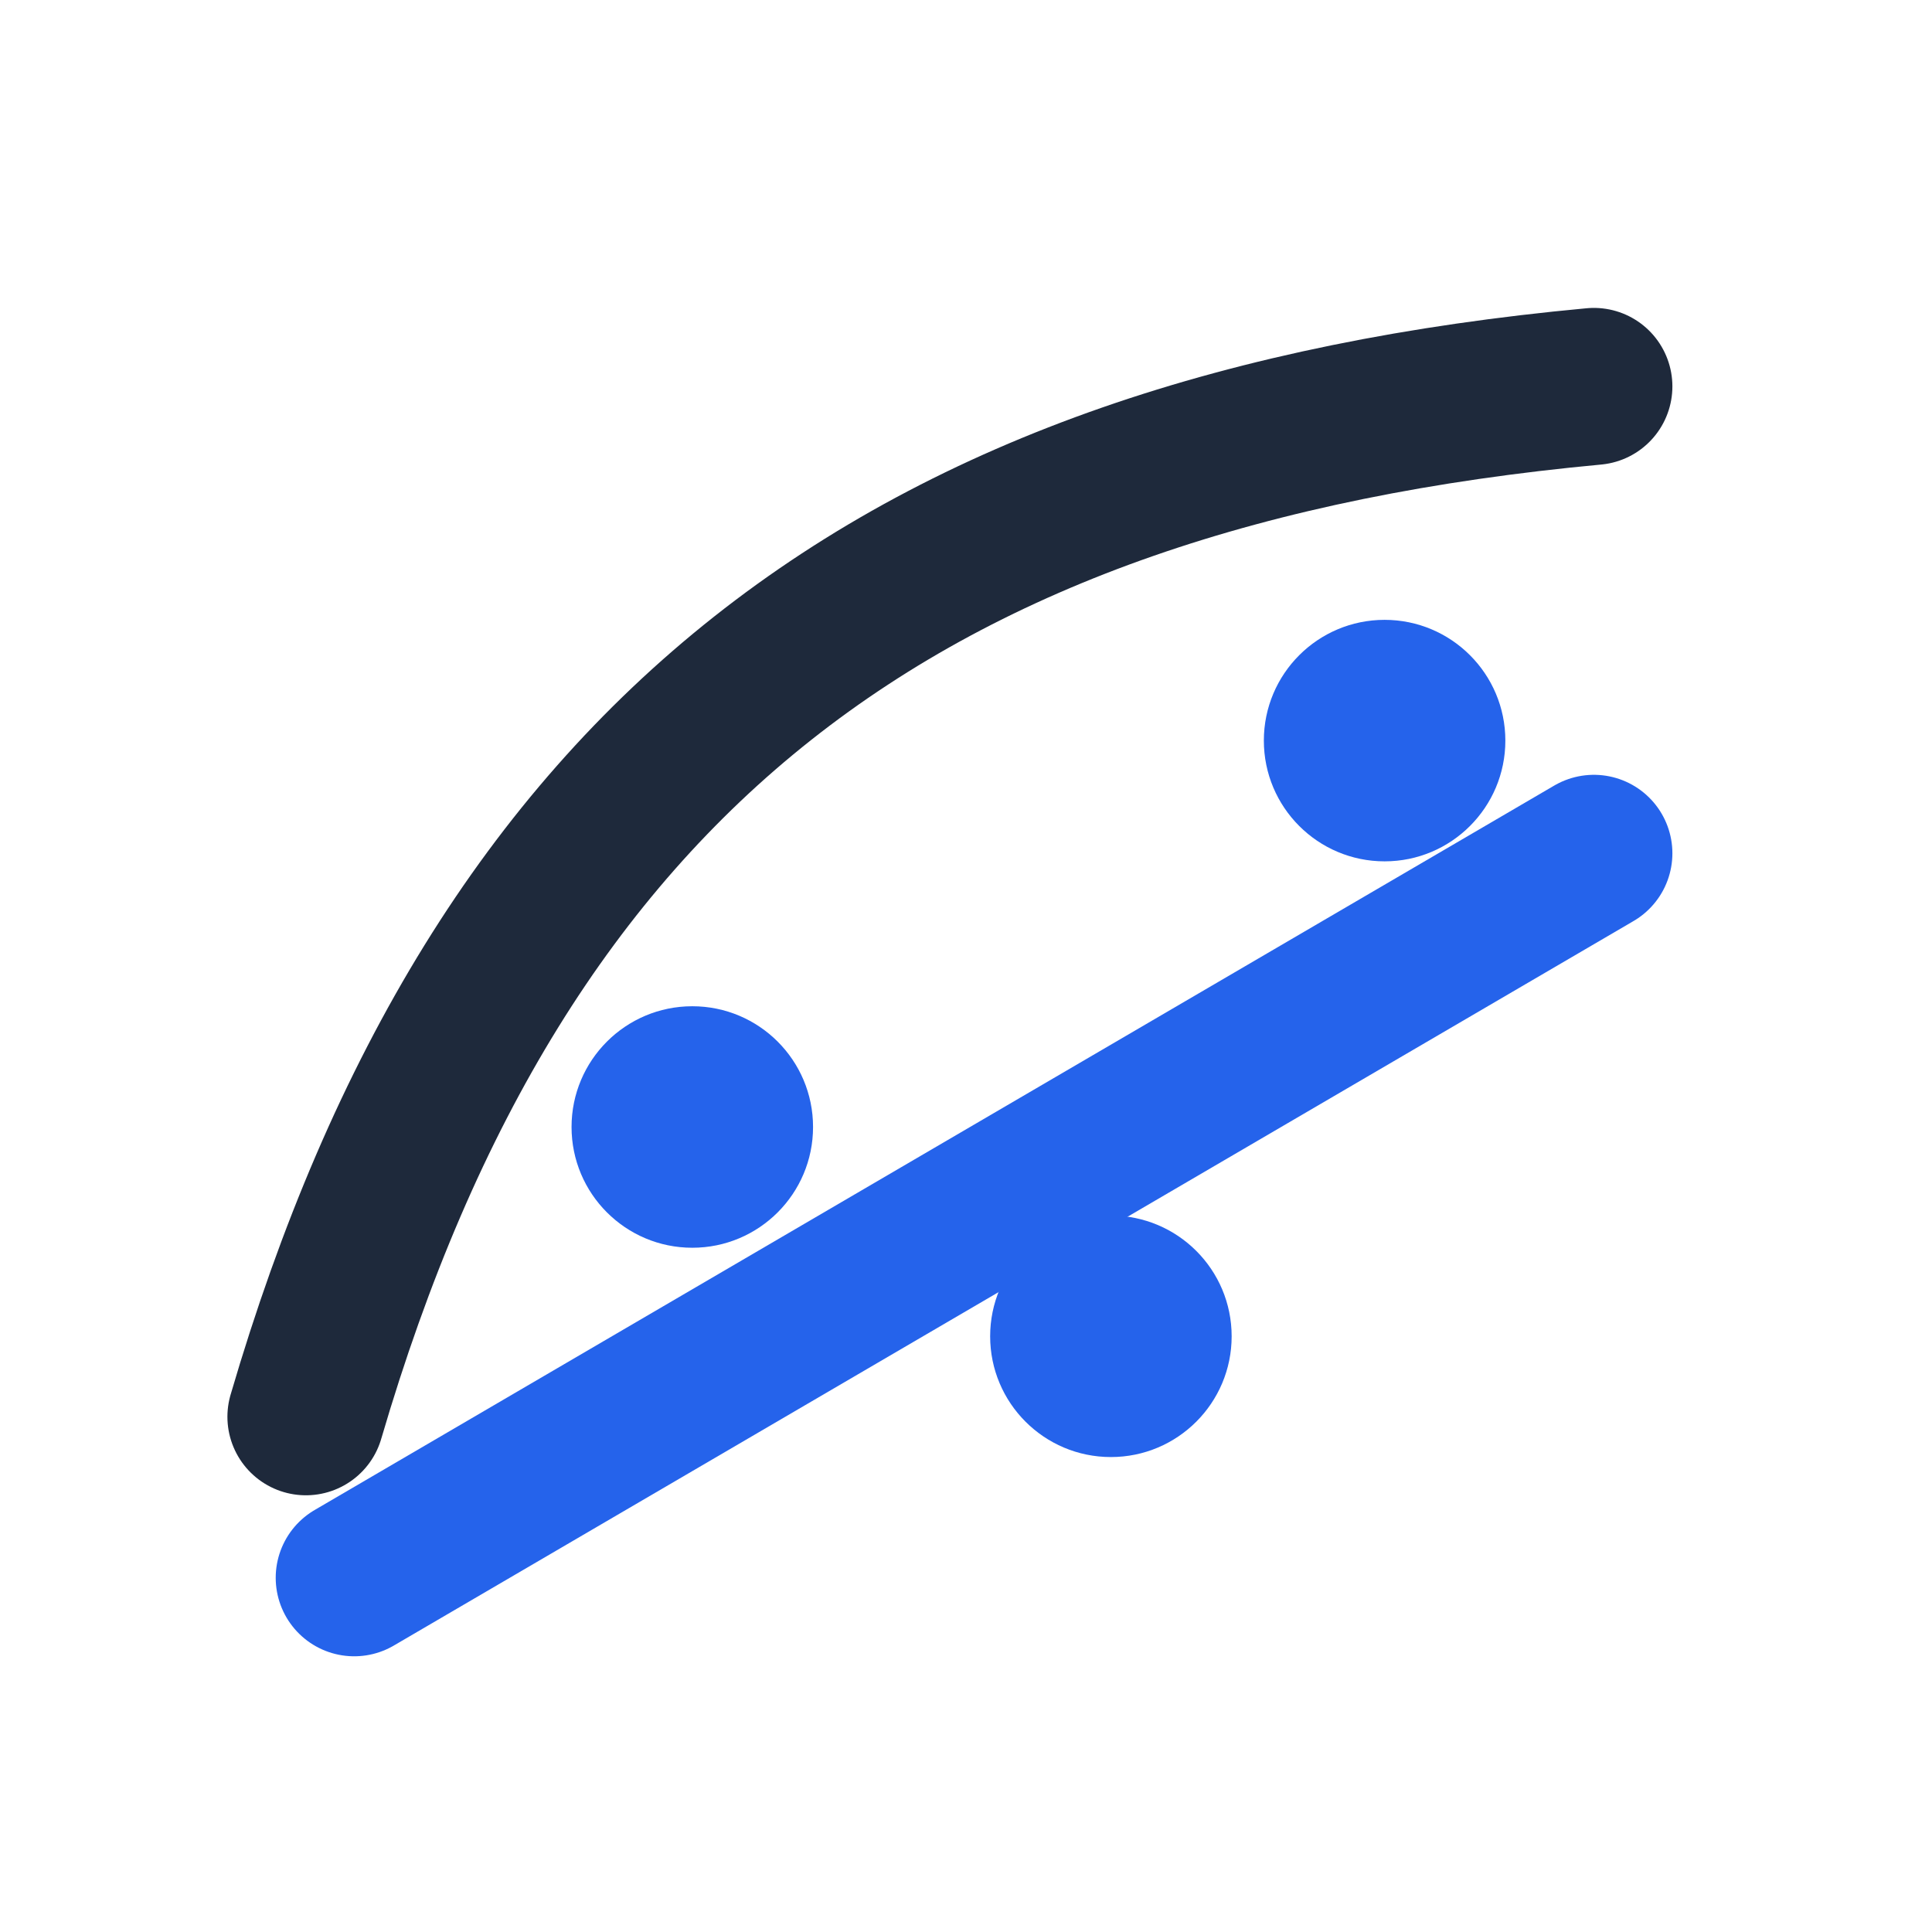
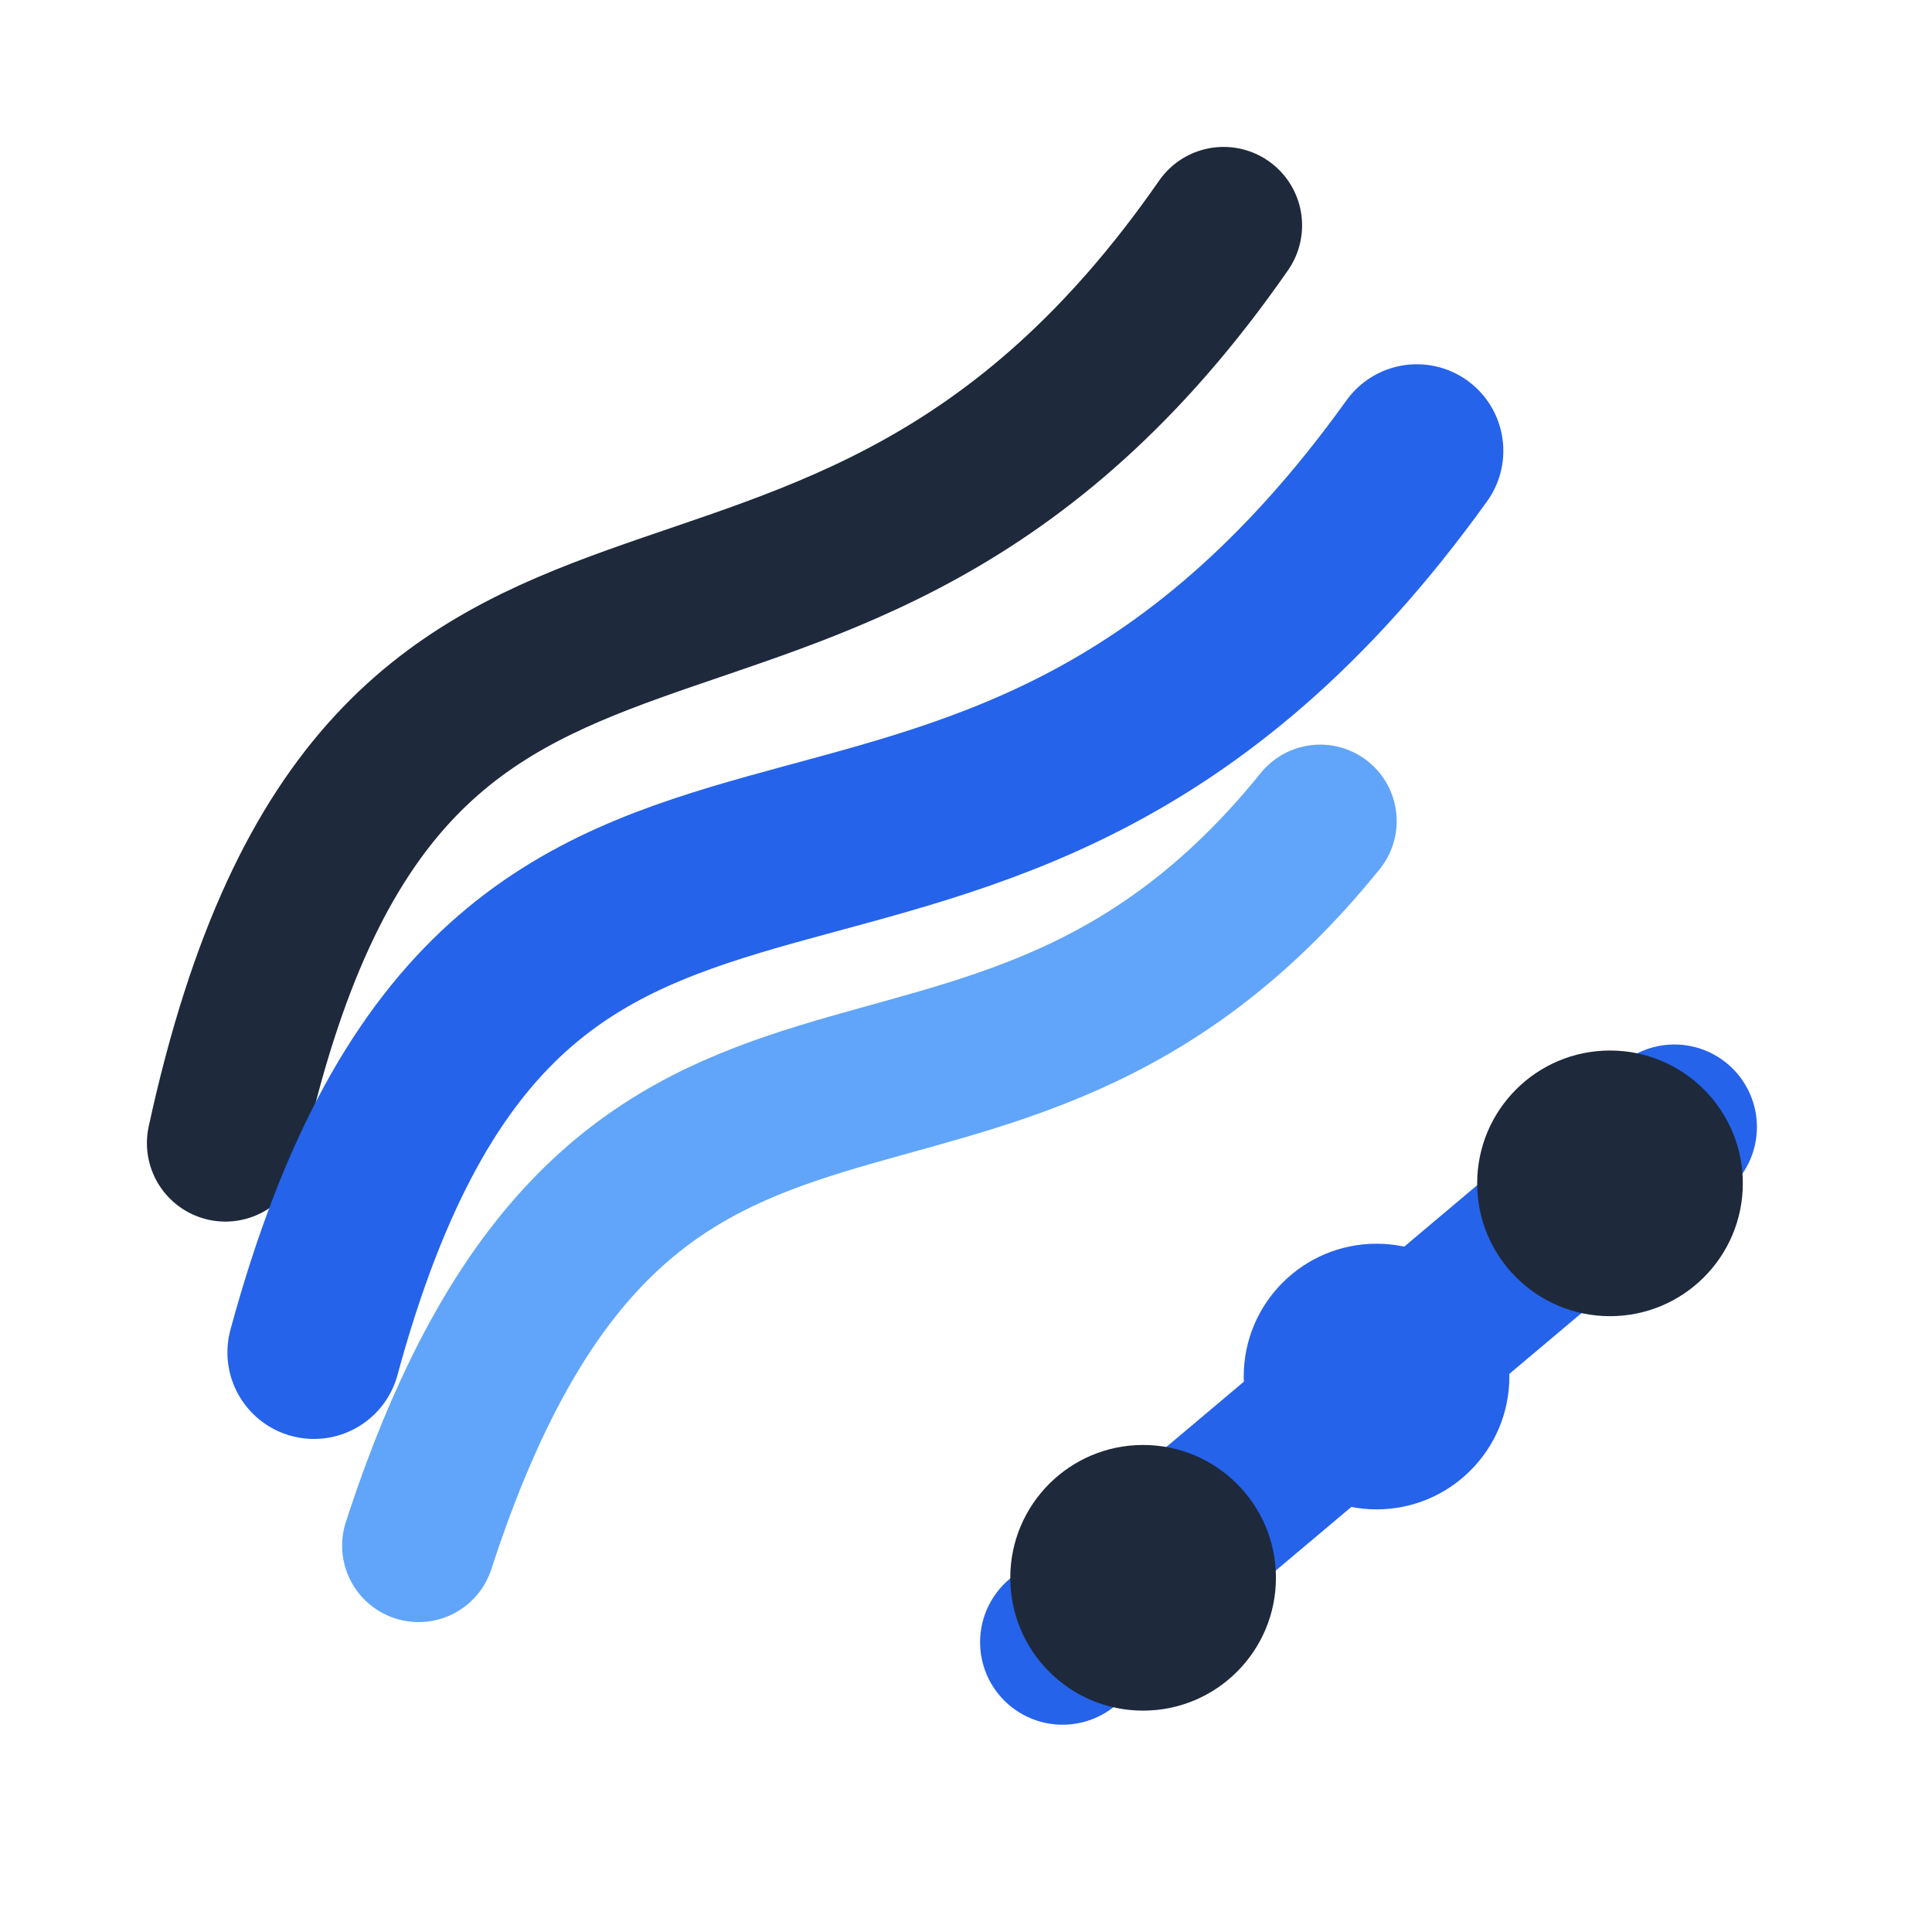
<svg xmlns="http://www.w3.org/2000/svg" width="24" height="24" viewBox="0 0 24 24">
-   <path d="M 3.8 17.6 C 6.2 9.4 11.2 5.6 19.8 4.8" fill="none" stroke="#1E293B" stroke-width="1.95" stroke-linecap="round" />
-   <path d="M 4.4 19.6 L 19.8 10.6" fill="none" stroke="#2563EB" stroke-width="1.95" stroke-linecap="round" />
-   <circle cx="8.6" cy="14.0" r="1.5" fill="#2563EB" />
-   <circle cx="13.8" cy="16.6" r="1.5" fill="#2563EB" />
-   <circle cx="17.2" cy="9.2" r="1.5" fill="#2563EB" />
+   <path d="M 2.8 14.2 C 4.8 5.0 10.2 10.0 15.2 2.8" fill="none" stroke="#1E293B" stroke-width="1.95" stroke-linecap="round" />
+   <path d="M 3.9 16.8 C 6.4 7.6 12.0 13.4 17.6 5.6" fill="none" stroke="#2563EB" stroke-width="2.15" stroke-linecap="round" />
+   <path d="M 5.2 19.2 C 7.8 11.2 12.2 15.4 16.4 10.2" fill="none" stroke="#60A5FA" stroke-width="1.9" stroke-linecap="round" />
+   <path d="M 13.2 20.4 L 20.8 14.0" fill="none" stroke="#2563EB" stroke-width="2.05" stroke-linecap="round" />
+   <circle cx="14.2" cy="19.6" r="1.65" fill="#1E293B" />
+   <circle cx="17.1" cy="17.1" r="1.65" fill="#2563EB" />
+   <circle cx="20.0" cy="14.7" r="1.65" fill="#1E293B" />
</svg>
